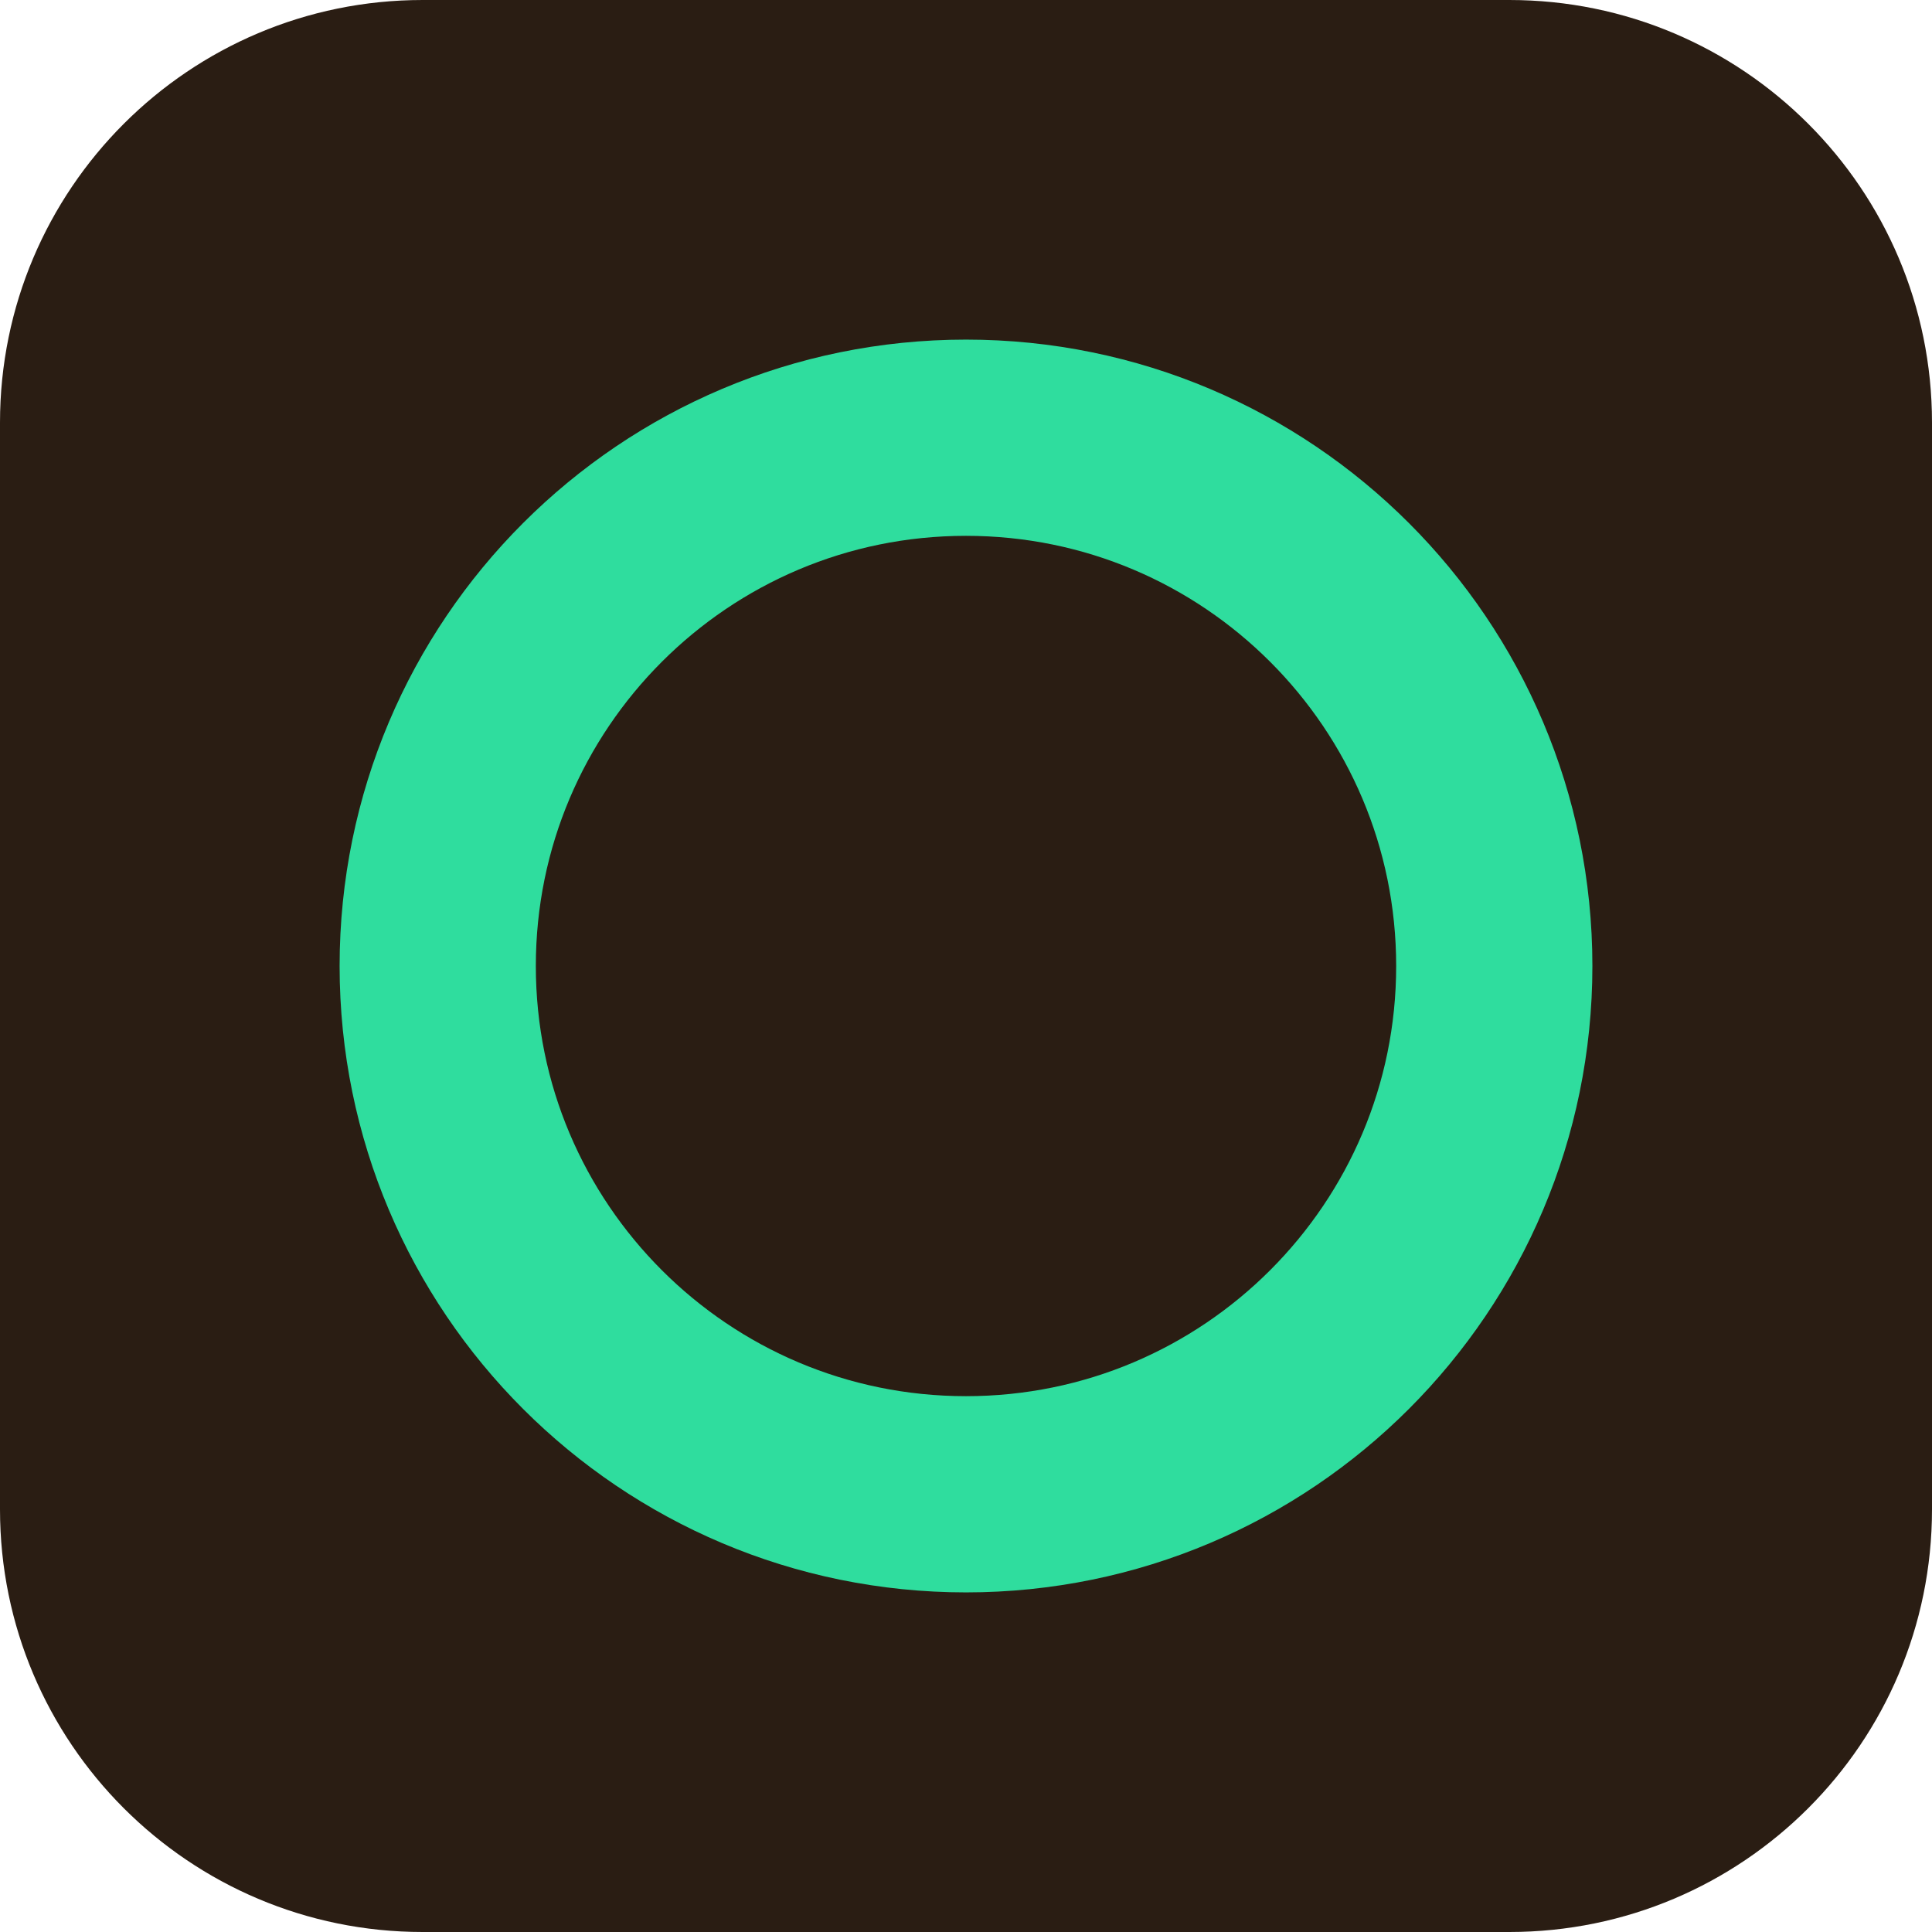
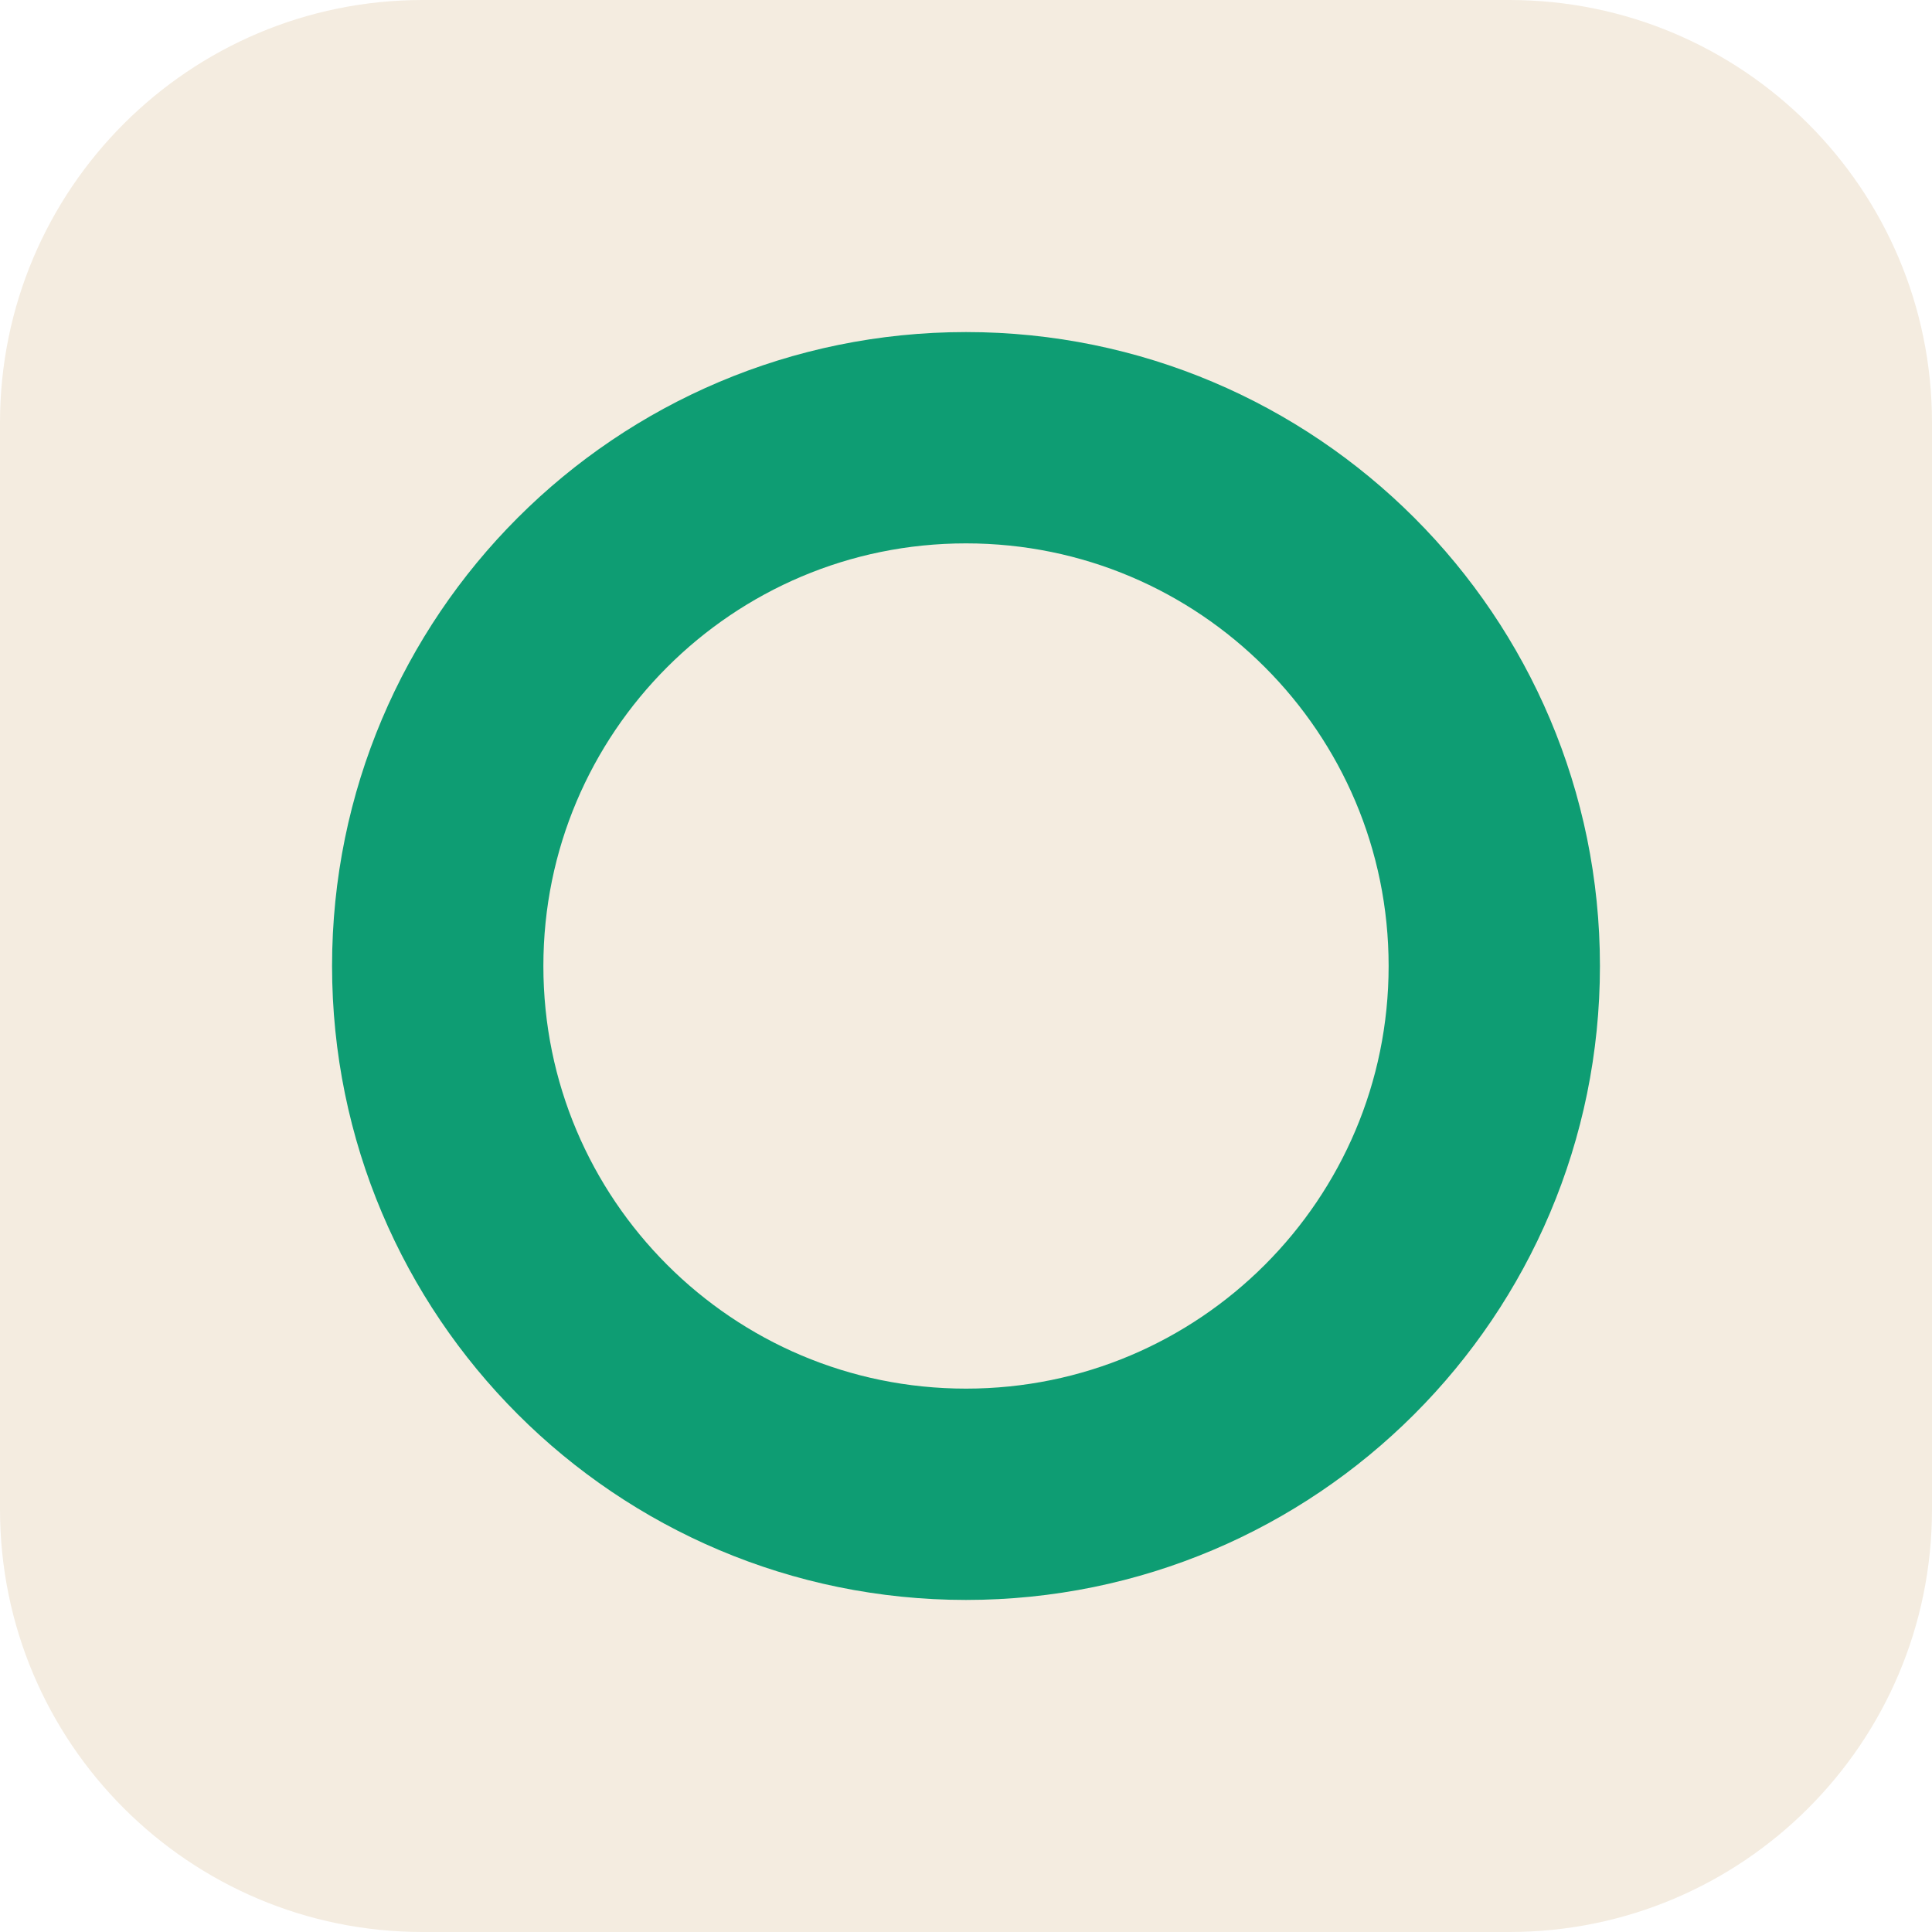
<svg xmlns="http://www.w3.org/2000/svg" viewBox="0 0 32 32">
-   <rect width="32" height="32" rx="7" fill="#2a1d13" />
-   <circle cx="16" cy="16" r="8.75" fill="none" stroke="#2fdd9e" stroke-width="3.25" />
+   <rect width="32" height="32" rx="7" fill="#f4ece0" />
+   <circle cx="16" cy="16" r="8.75" fill="none" stroke="#0e9d73" stroke-width="3.5" />
</svg>
